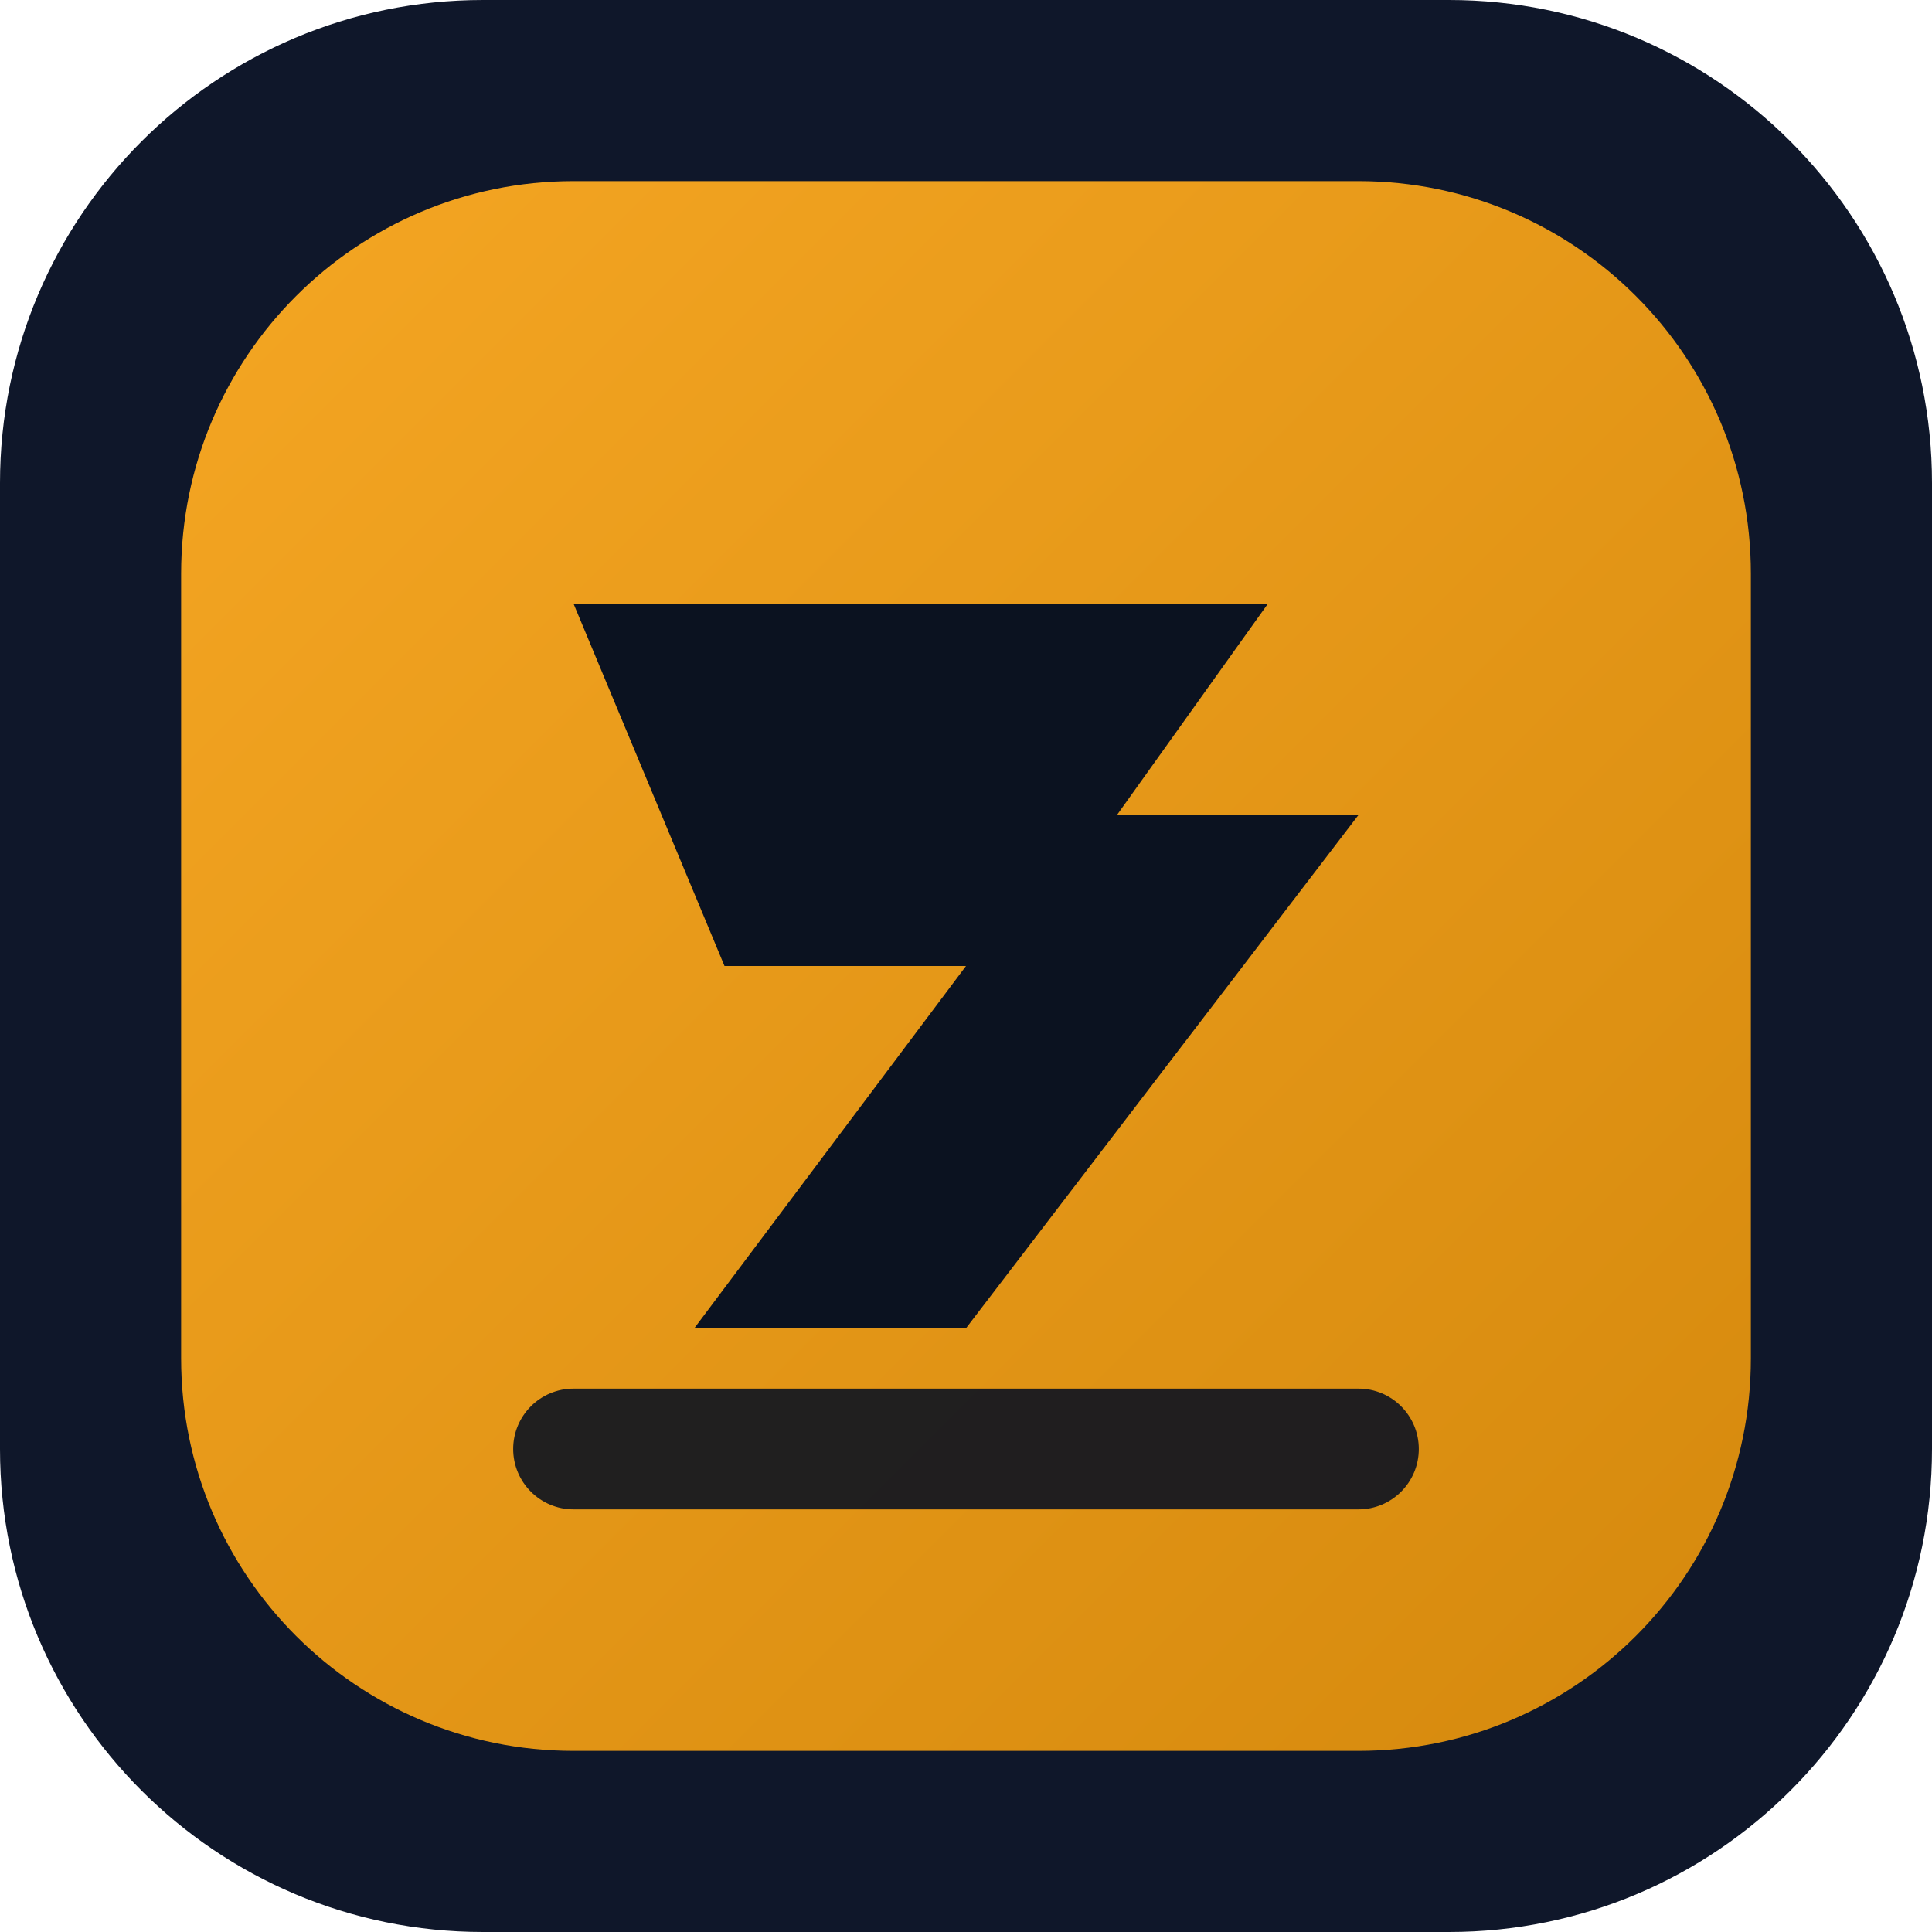
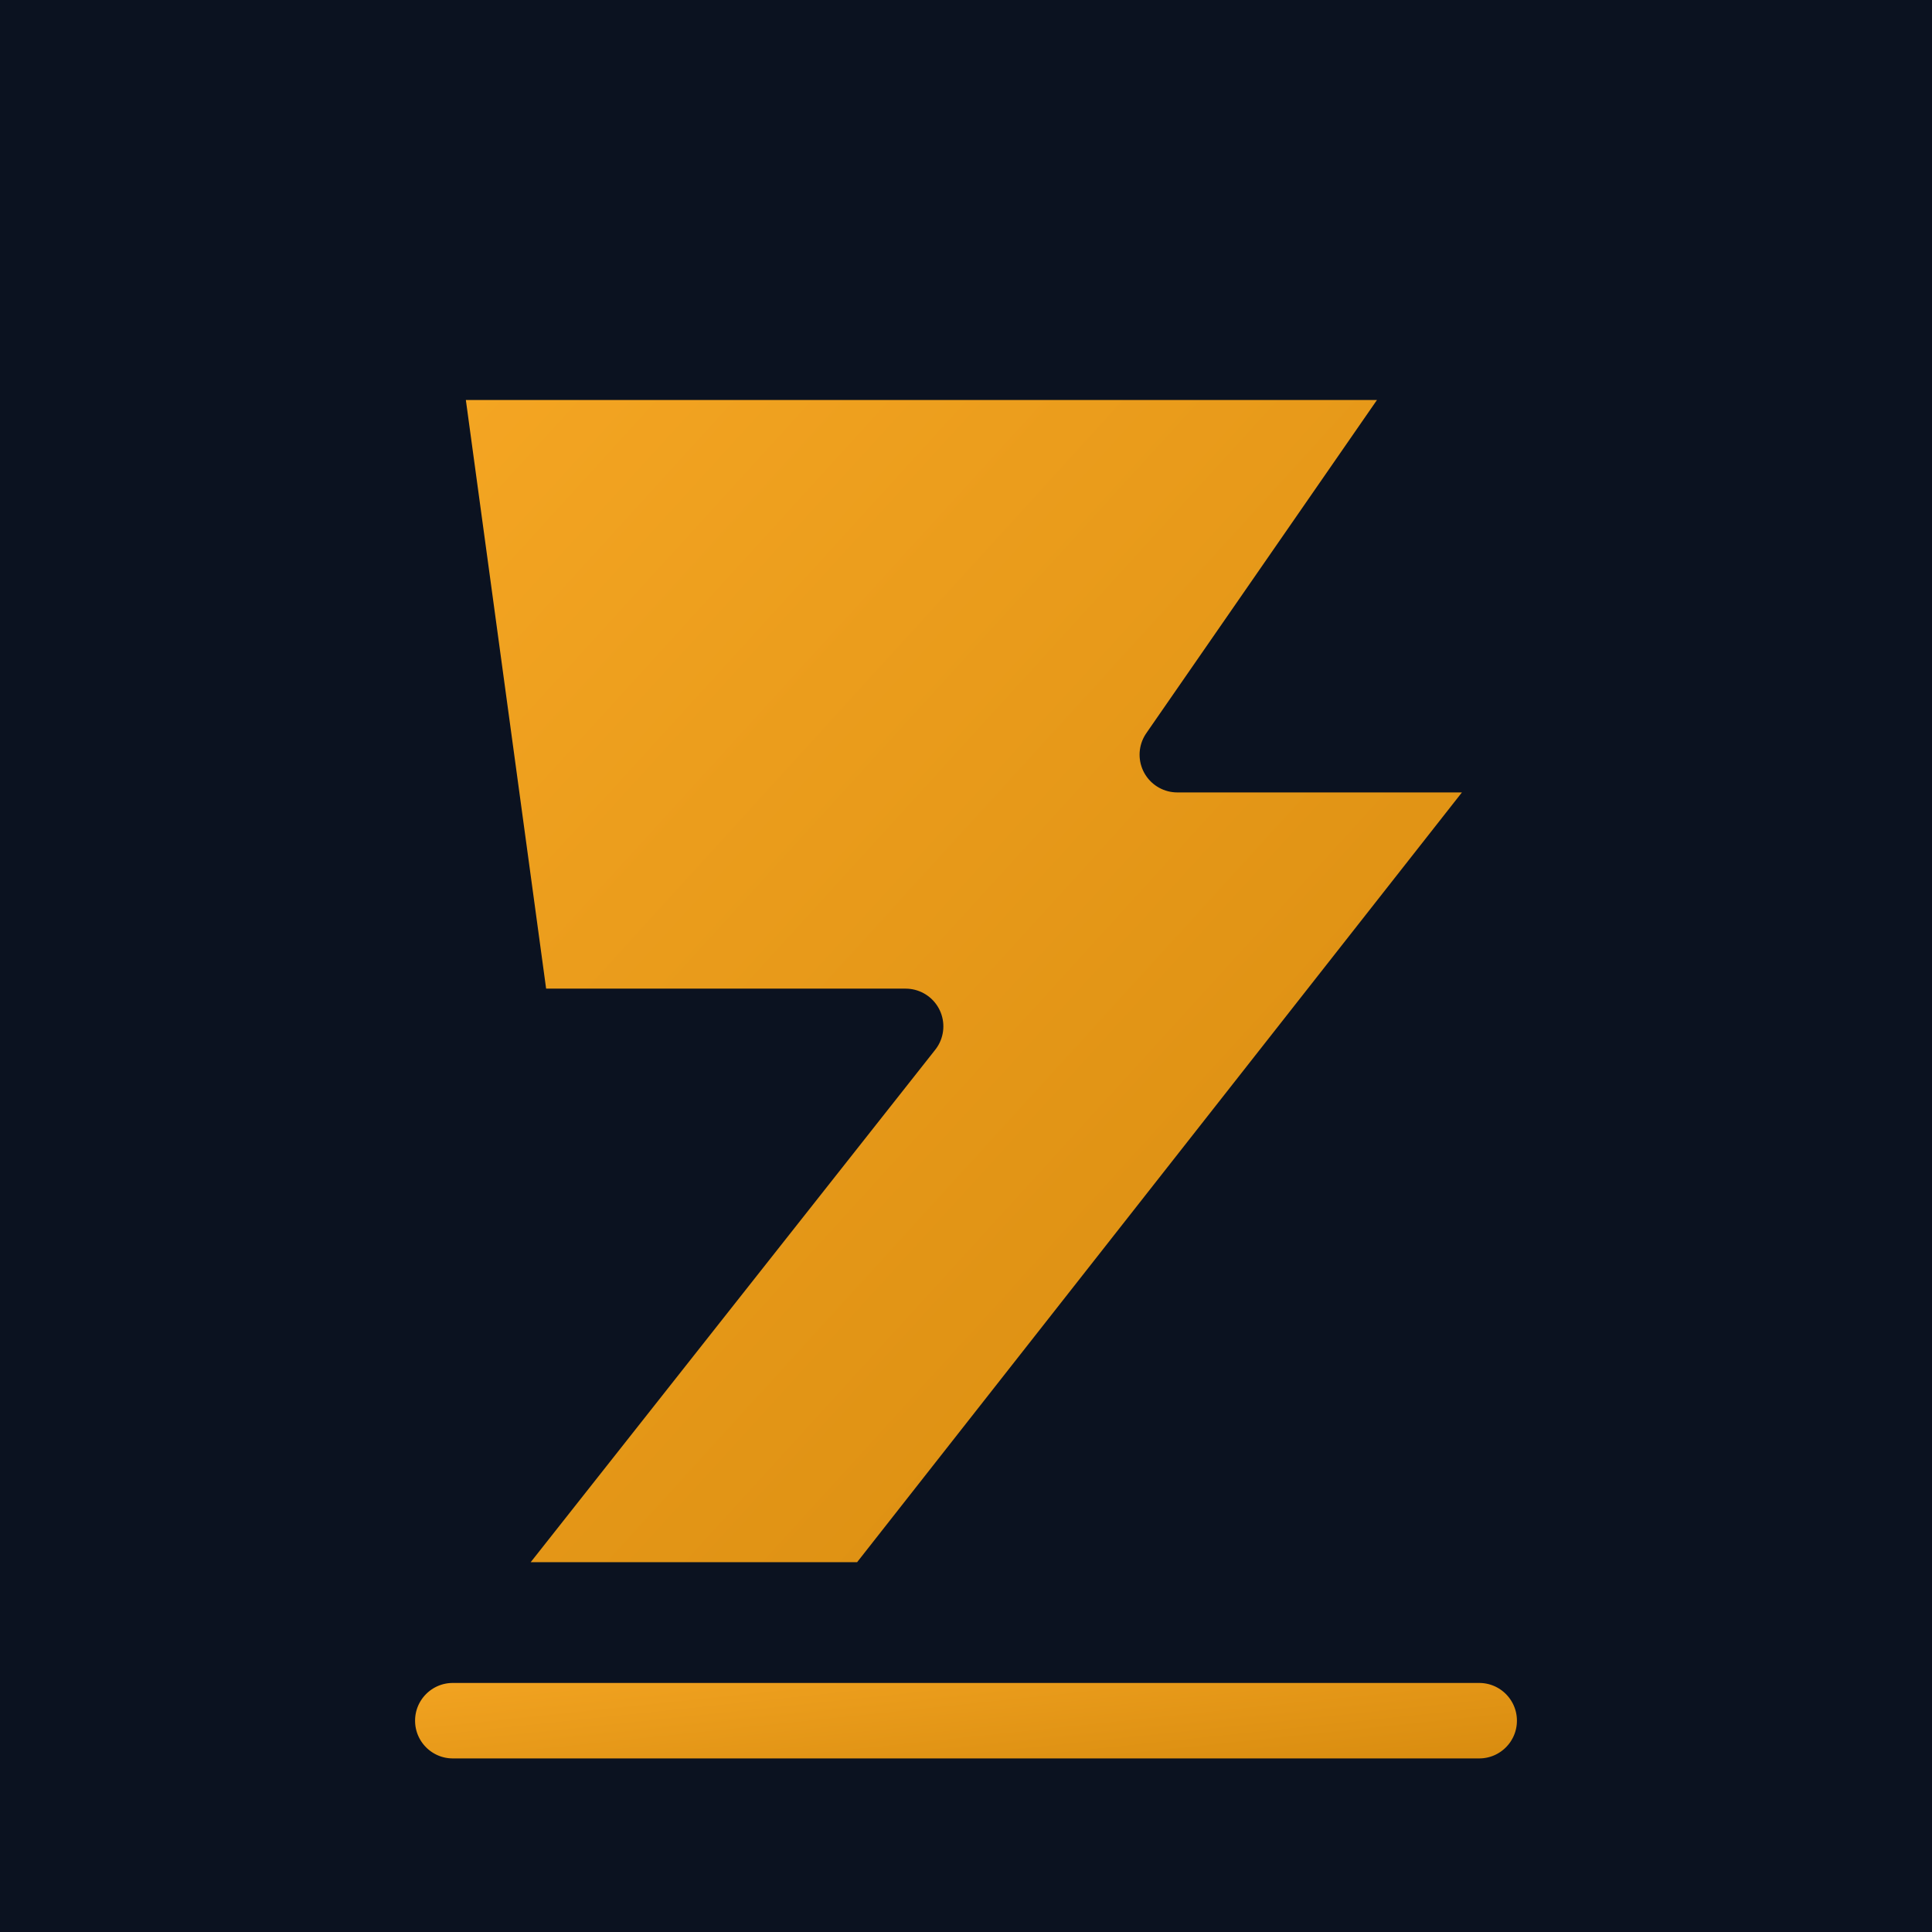
<svg xmlns="http://www.w3.org/2000/svg" viewBox="0 0 64 64" role="img" aria-label="FFmpeg Batch Encode">
  <defs>
-     <linearGradient id="bg" x1="0" y1="0" x2="1" y2="1">
+     <linearGradient id="mark" x1="0" y1="0" x2="1" y2="1">
      <stop offset="0%" stop-color="#f5a623" />
      <stop offset="100%" stop-color="#d5890d" />
    </linearGradient>
  </defs>
-   <rect width="64" height="64" rx="16" fill="#0f172a" />
-   <rect x="6" y="6" width="52" height="52" rx="13" fill="url(#bg)" />
-   <path d="M19 20h23l-5 7h8l-13 17h-9l9-12h-8z" fill="#0b1220" />
-   <rect x="17" y="46" width="30" height="4" rx="2" fill="#0b1220" opacity="0.9" />
+   <rect width="64" height="64" fill="#0b1220" />
+   <path d="M14 12h34l-9 13h12L29 53H15l15-19H17z" fill="url(#mark)" stroke="#0b1220" stroke-width="2.5" stroke-linejoin="round" />
+   <rect x="13" y="55" width="38" height="4" rx="2" fill="url(#mark)" stroke="#0b1220" stroke-width="1.5" />
</svg>
